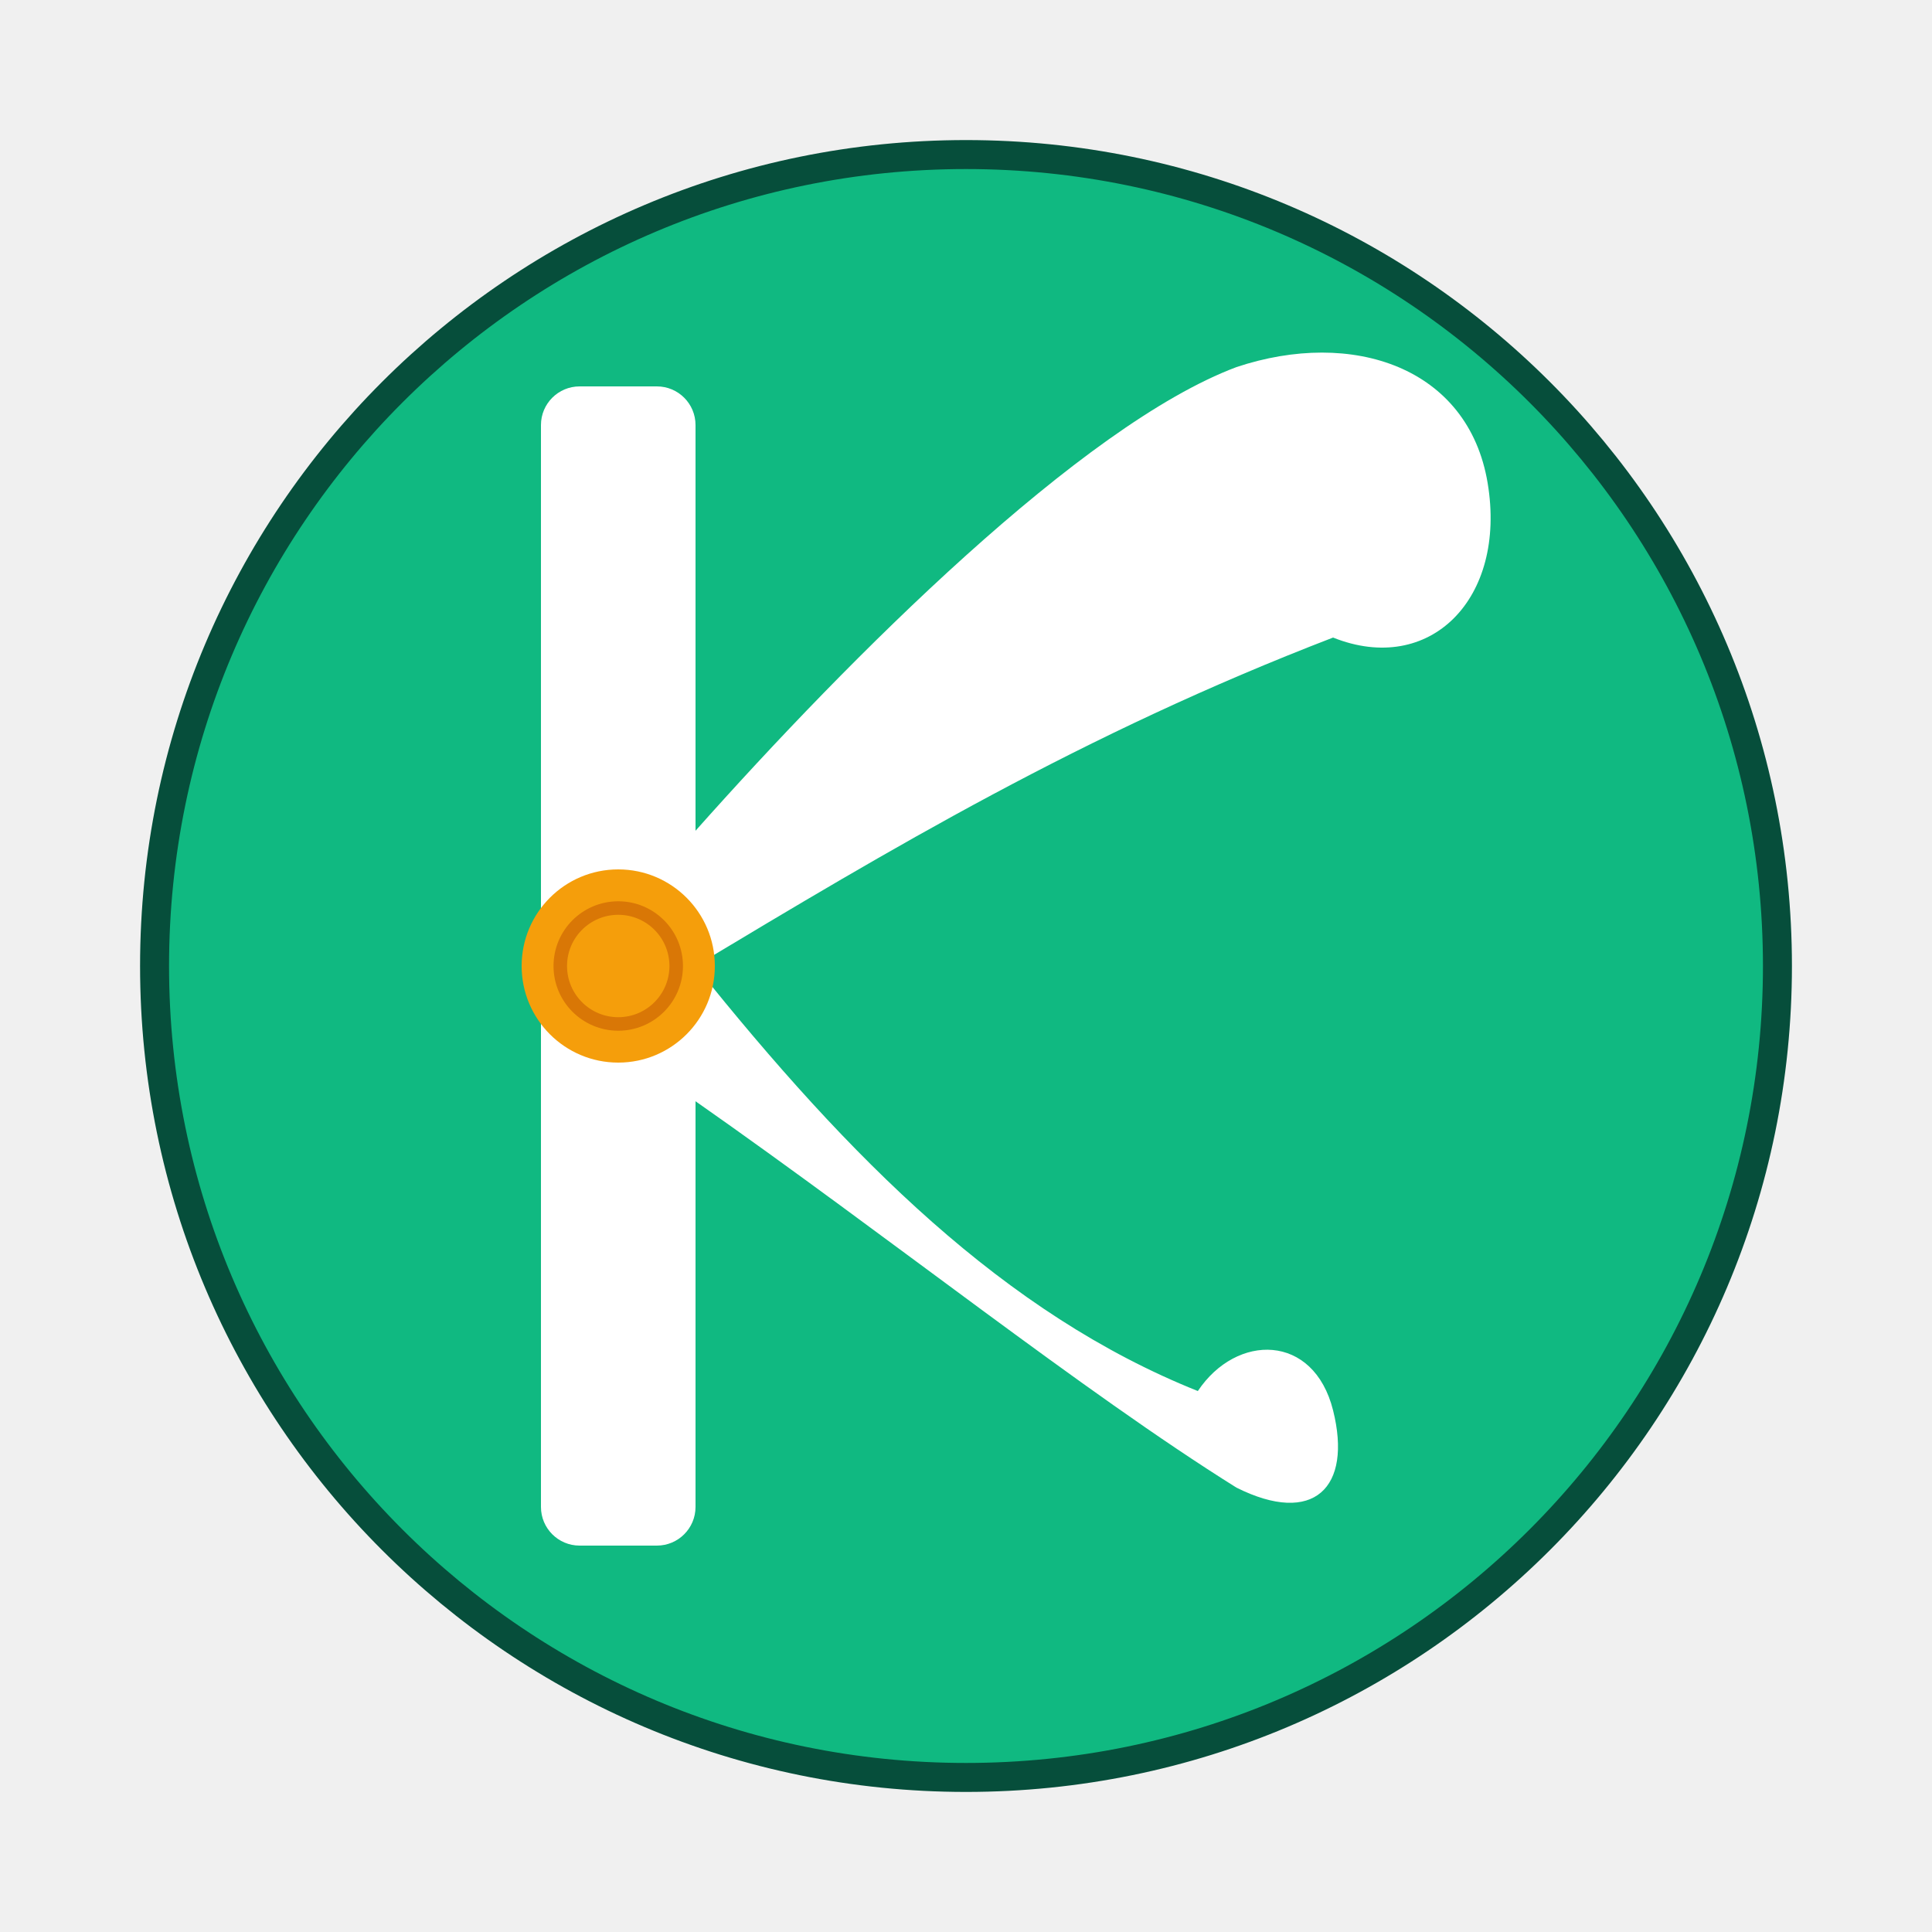
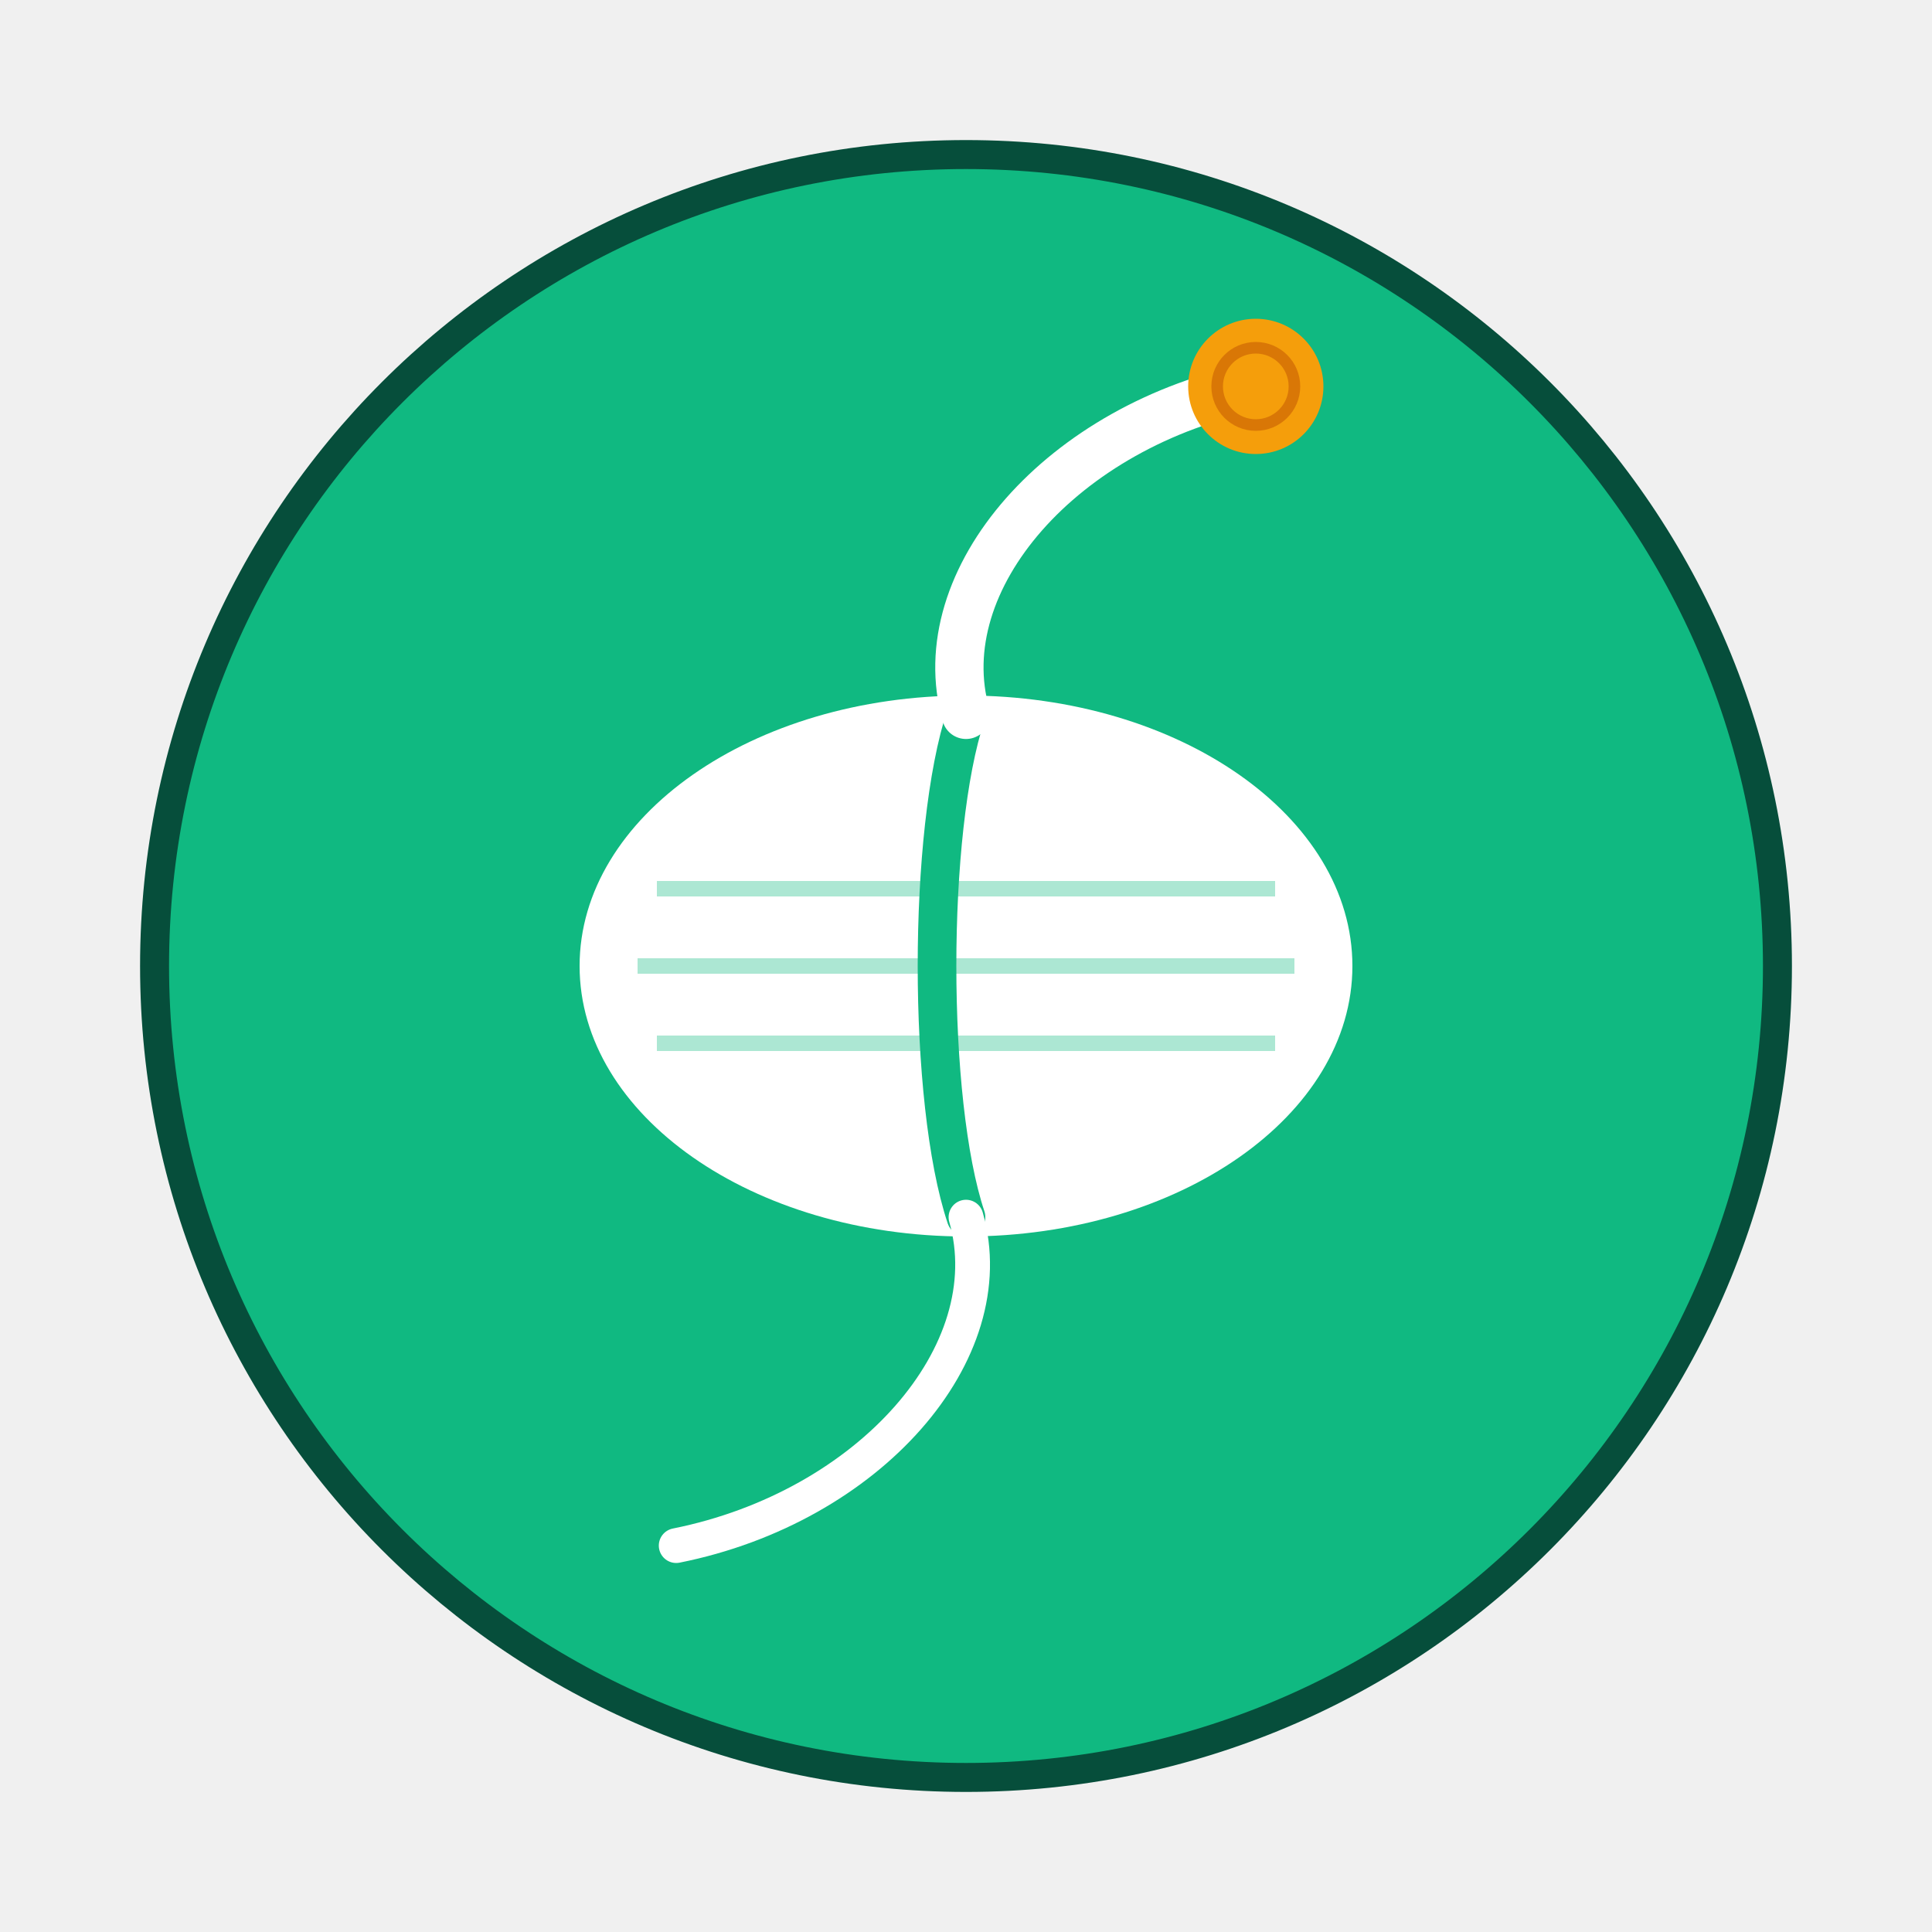
<svg xmlns="http://www.w3.org/2000/svg" viewBox="0 0 100 100" width="100" height="100">
  <circle cx="50" cy="50" r="42" fill="#10B981" stroke="#064E3B" stroke-width="1.5" />
-   <rect x="28" y="20" width="8" height="60" rx="2" fill="#FFFFFF" />
-   <path d="     M 36,43     C 44,34 56,22 64,19     C 70,17 76,19 77,25     C 78,31 74,35 69,33     C 56,38 46,44 36,50     Z   " fill="#FFFFFF" />
-   <path d="     M 36,57     C 46,64 56,72 64,77     C 68,79 70,77 69,73     C 68,69 64,69 62,72     C 52,68 44,60 36,50     Z   " fill="#FFFFFF" />
-   <circle cx="32" cy="50" r="5" fill="#F59E0B" />
-   <circle cx="32" cy="50" r="3" fill="none" stroke="#D97706" stroke-width="0.7" />
+   <ellipse cx="50" cy="50" rx="20" ry="14" fill="#FFFFFF" />
+   <line x1="34" y1="46" x2="66" y2="46" stroke="#10B981" stroke-width="0.8" opacity="0.35" />
+   <line x1="33" y1="50" x2="67" y2="50" stroke="#10B981" stroke-width="0.8" opacity="0.35" />
+   <line x1="34" y1="54" x2="66" y2="54" stroke="#10B981" stroke-width="0.8" opacity="0.35" />
+   <path d="M 50,37 C 48,43 48,57 50,63" fill="none" stroke="#10B981" stroke-width="2" stroke-linecap="round" />
+   <path d="M 50,37 C 48,30 55,22 65,20" fill="none" stroke="#FFFFFF" stroke-width="2.5" stroke-linecap="round" />
+   <path d="M 50,63 C 52,70 45,78 35,80" fill="none" stroke="#FFFFFF" stroke-width="1.8" stroke-linecap="round" />
+   <circle cx="65" cy="20" r="3.5" fill="#F59E0B" />
+   <circle cx="65" cy="20" r="2" fill="none" stroke="#D97706" stroke-width="0.6" />
</svg>
